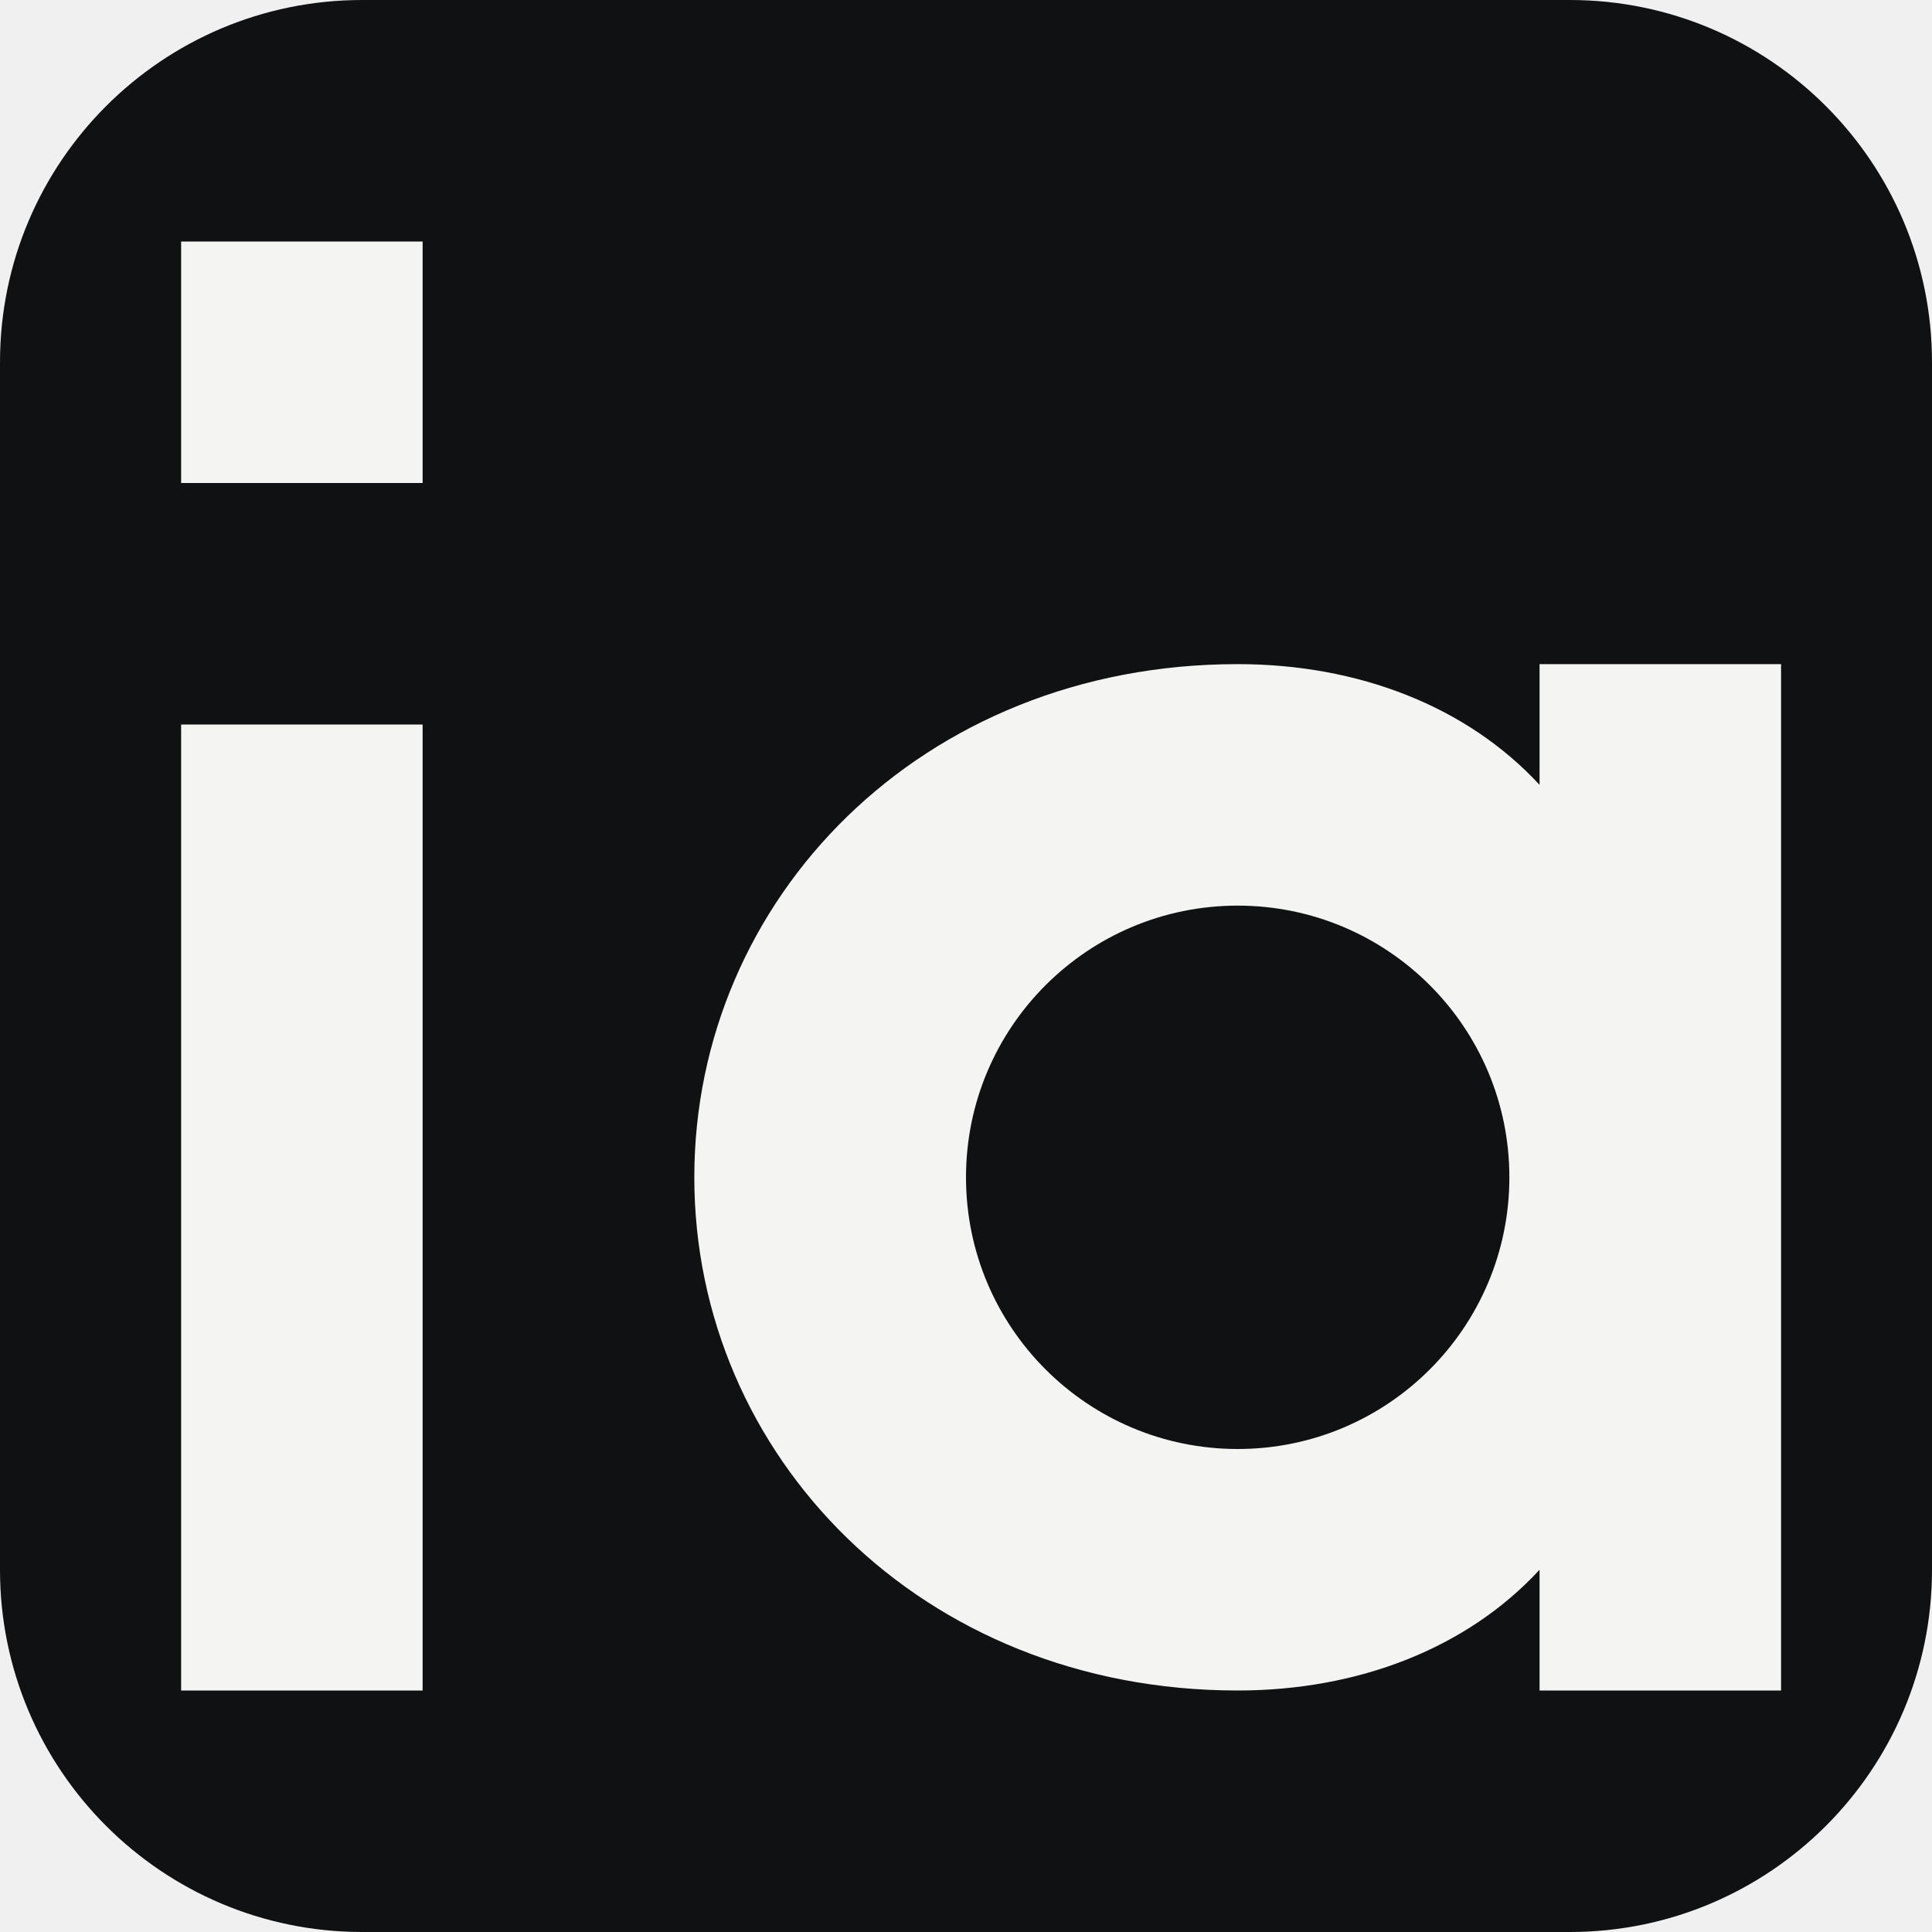
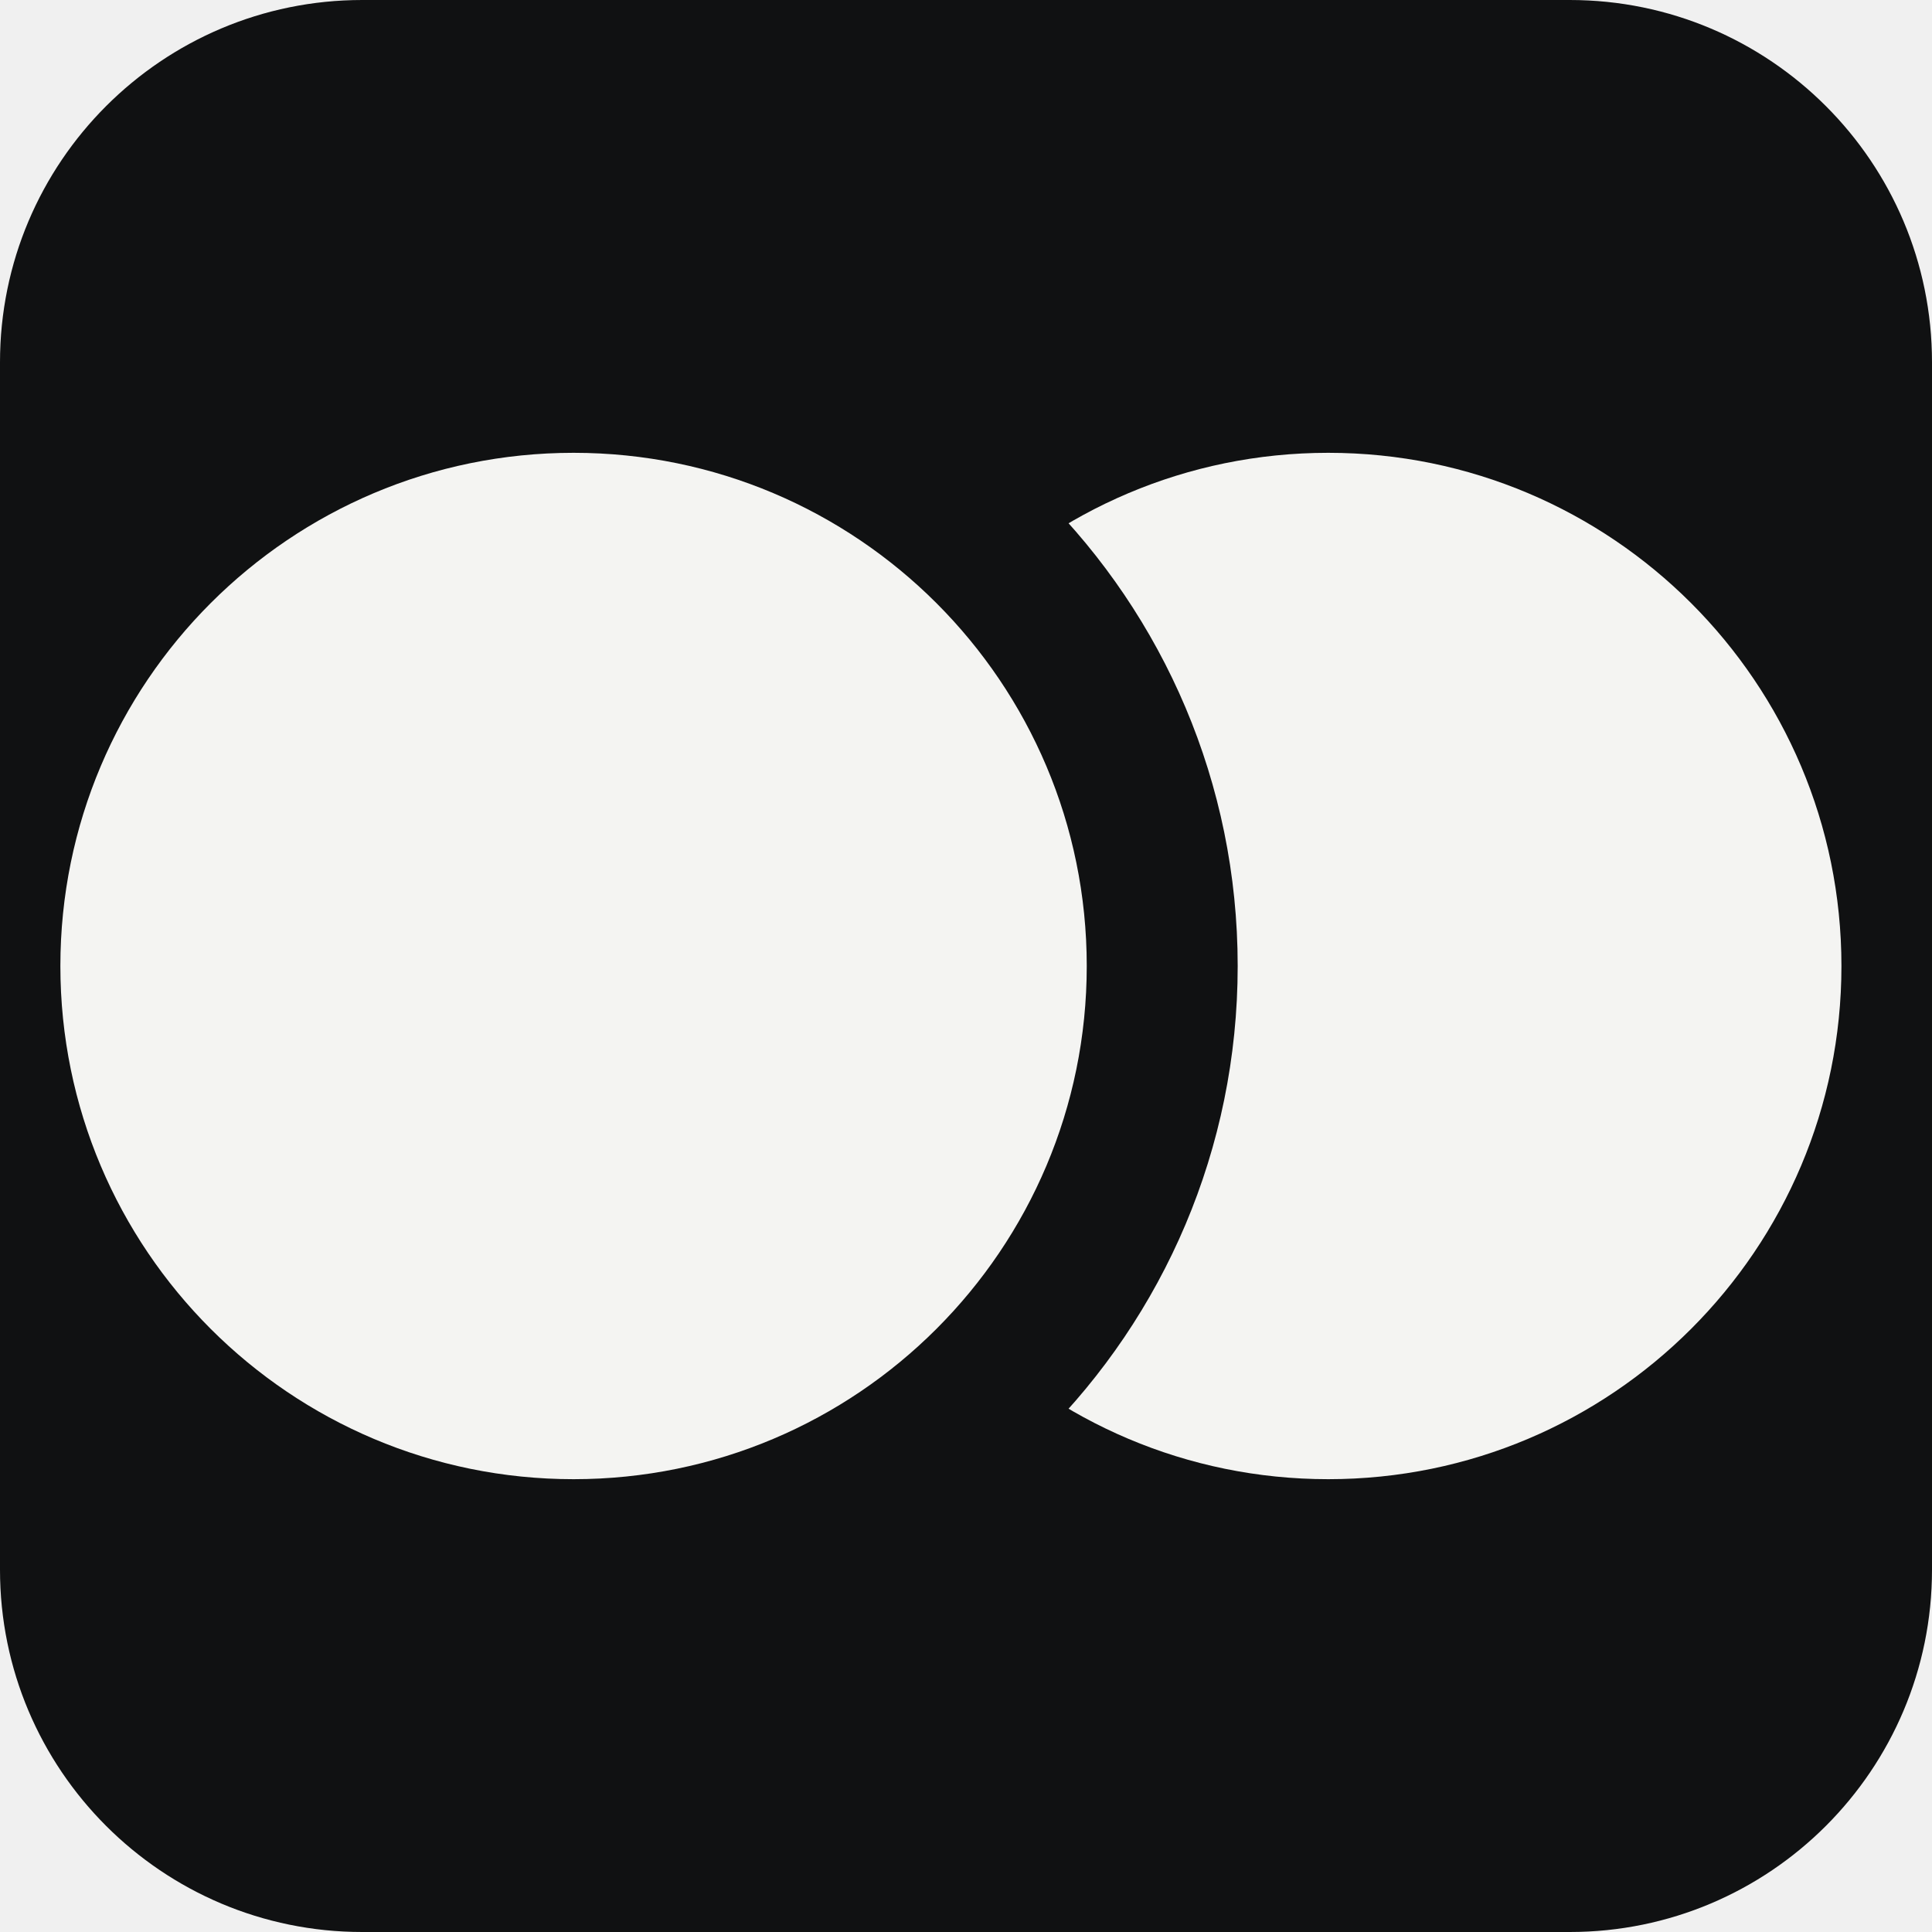
<svg xmlns="http://www.w3.org/2000/svg" viewBox="0 0 64 64" fill="none">
  <rect width="64" height="64" rx="12" fill="#101112" />
-   <path fill-rule="evenodd" d="M6 8h8v8H6ZM6 24h8v32H6ZM41 22c-10.5 0-18 7.8-18 17S30.5 56 41 56c4 0 7.6-1.4 10-4v4h8V22h-8v4c-2.4-2.6-6-4-10-4Zm0 8a9 9 0 1 1 0 18 9 9 0 1 1 0-18Z" fill="#f4f4f2" />
+   <defs>
+     <mask id="ithy-separation">
+       <rect width="64" height="64" fill="white" />
+       <circle cx="19" cy="32" r="22" fill="black" />
+     </mask>
+   </defs>
+   <circle cx="44" cy="32" r="17" fill="#f4f4f2" mask="url(#ithy-separation)" />
+   <circle cx="19" cy="32" r="17" fill="#f4f4f2" />
</svg>
